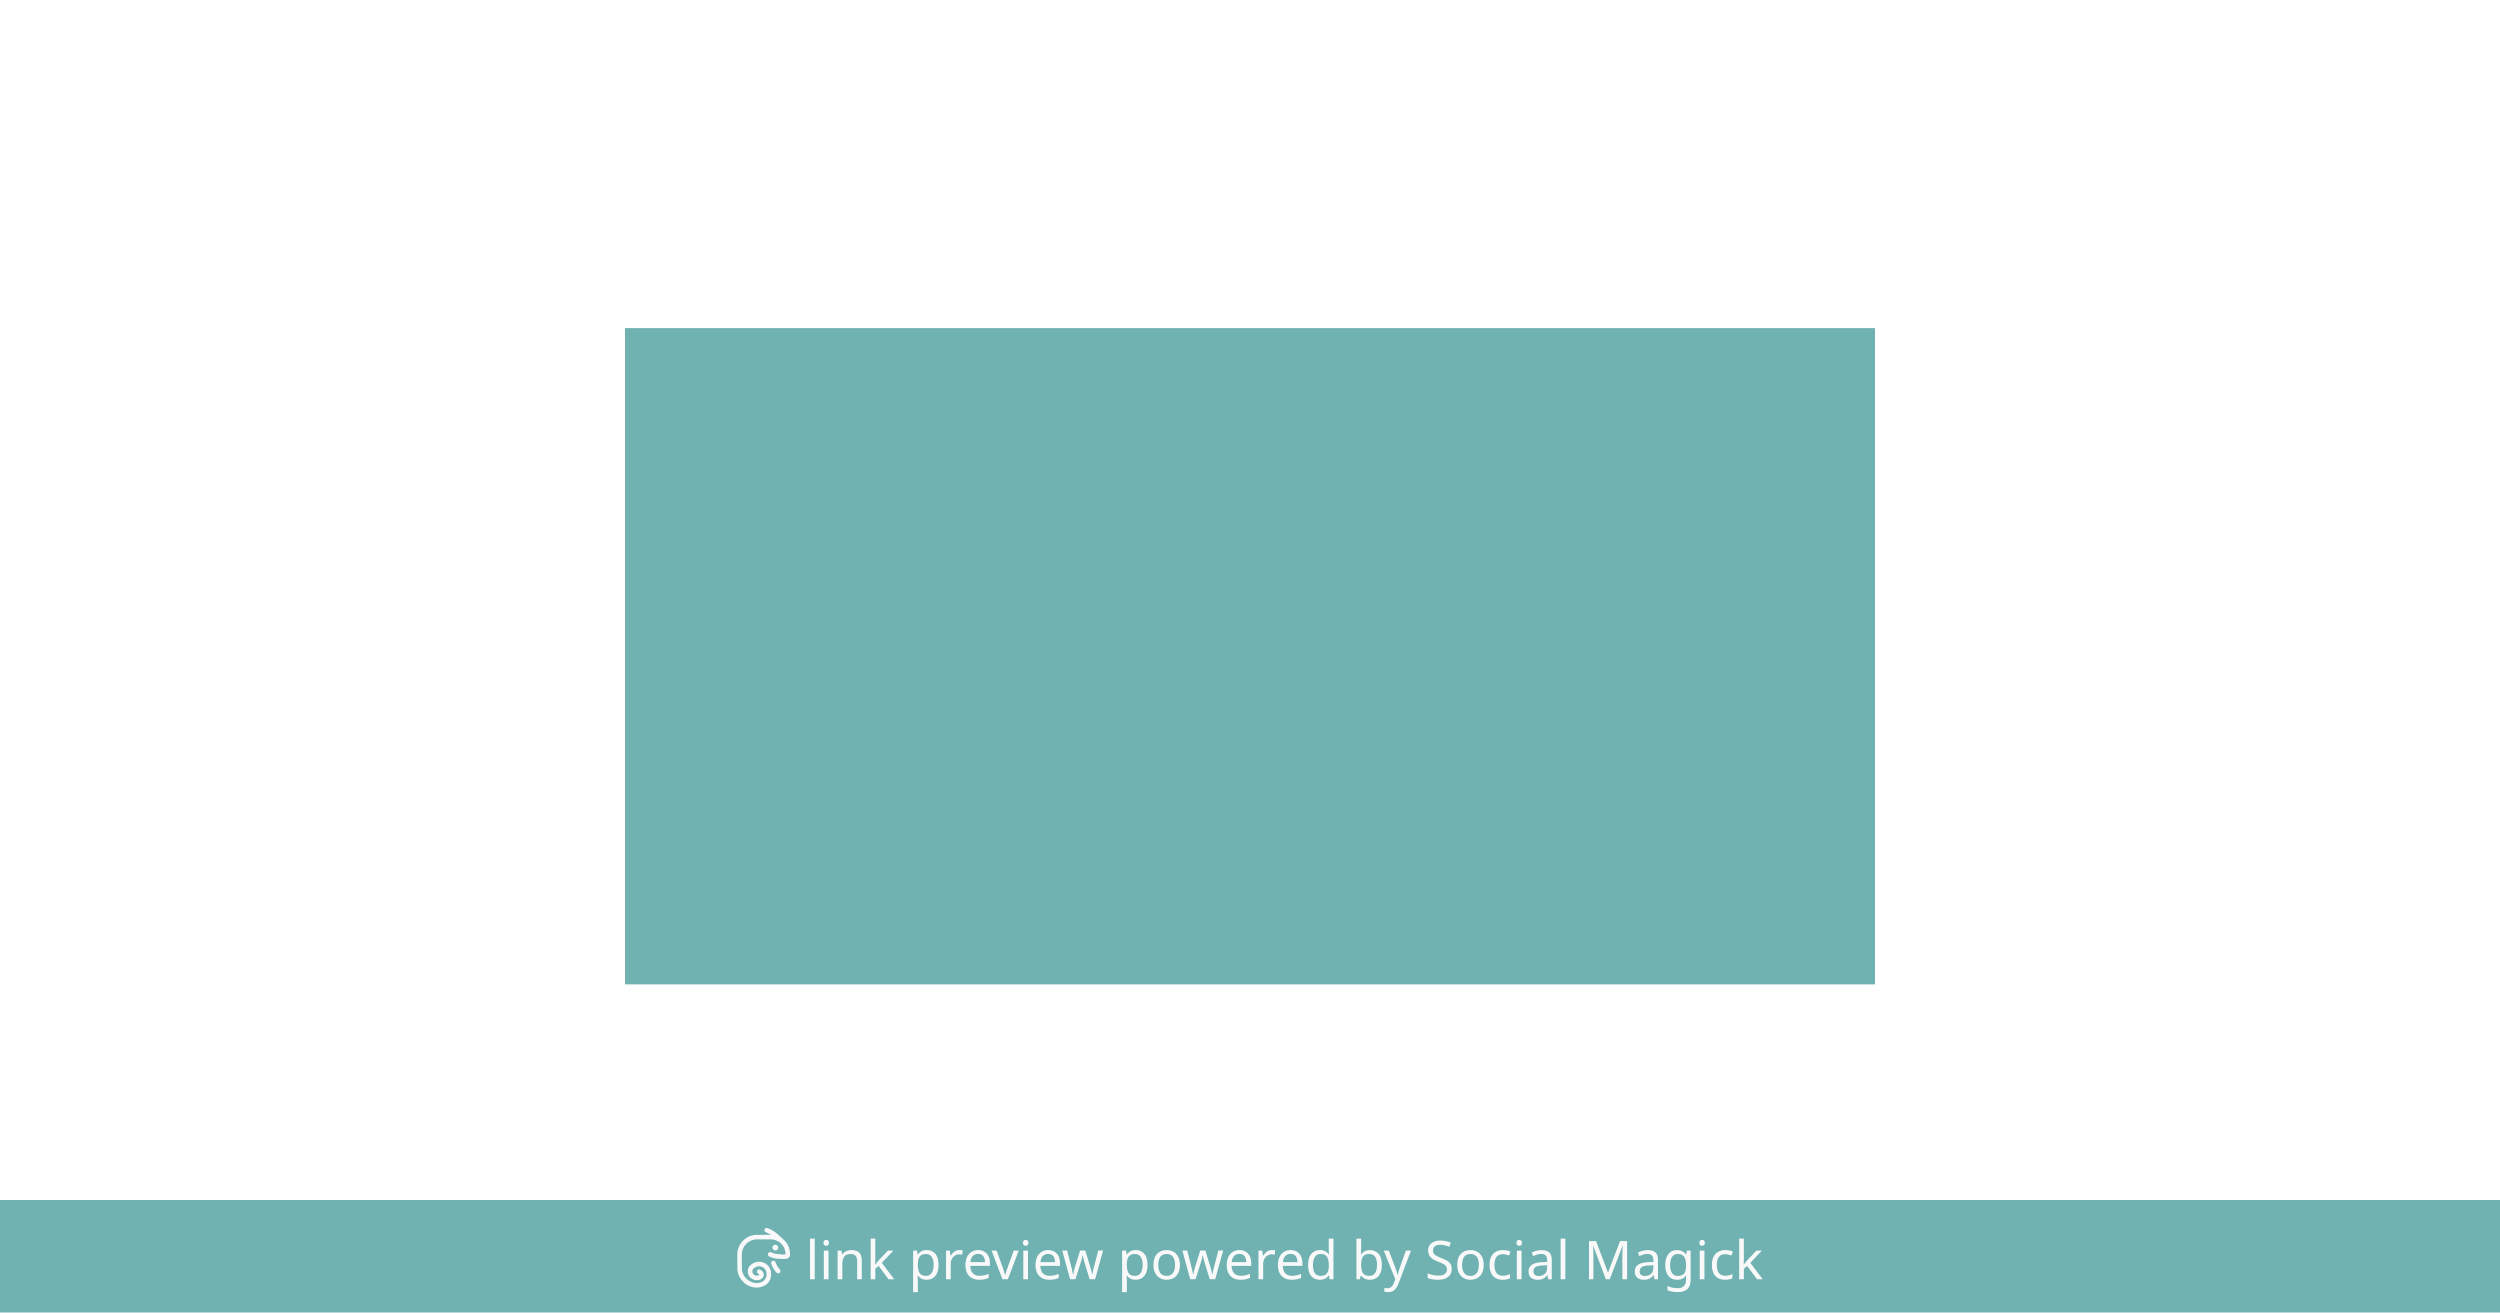
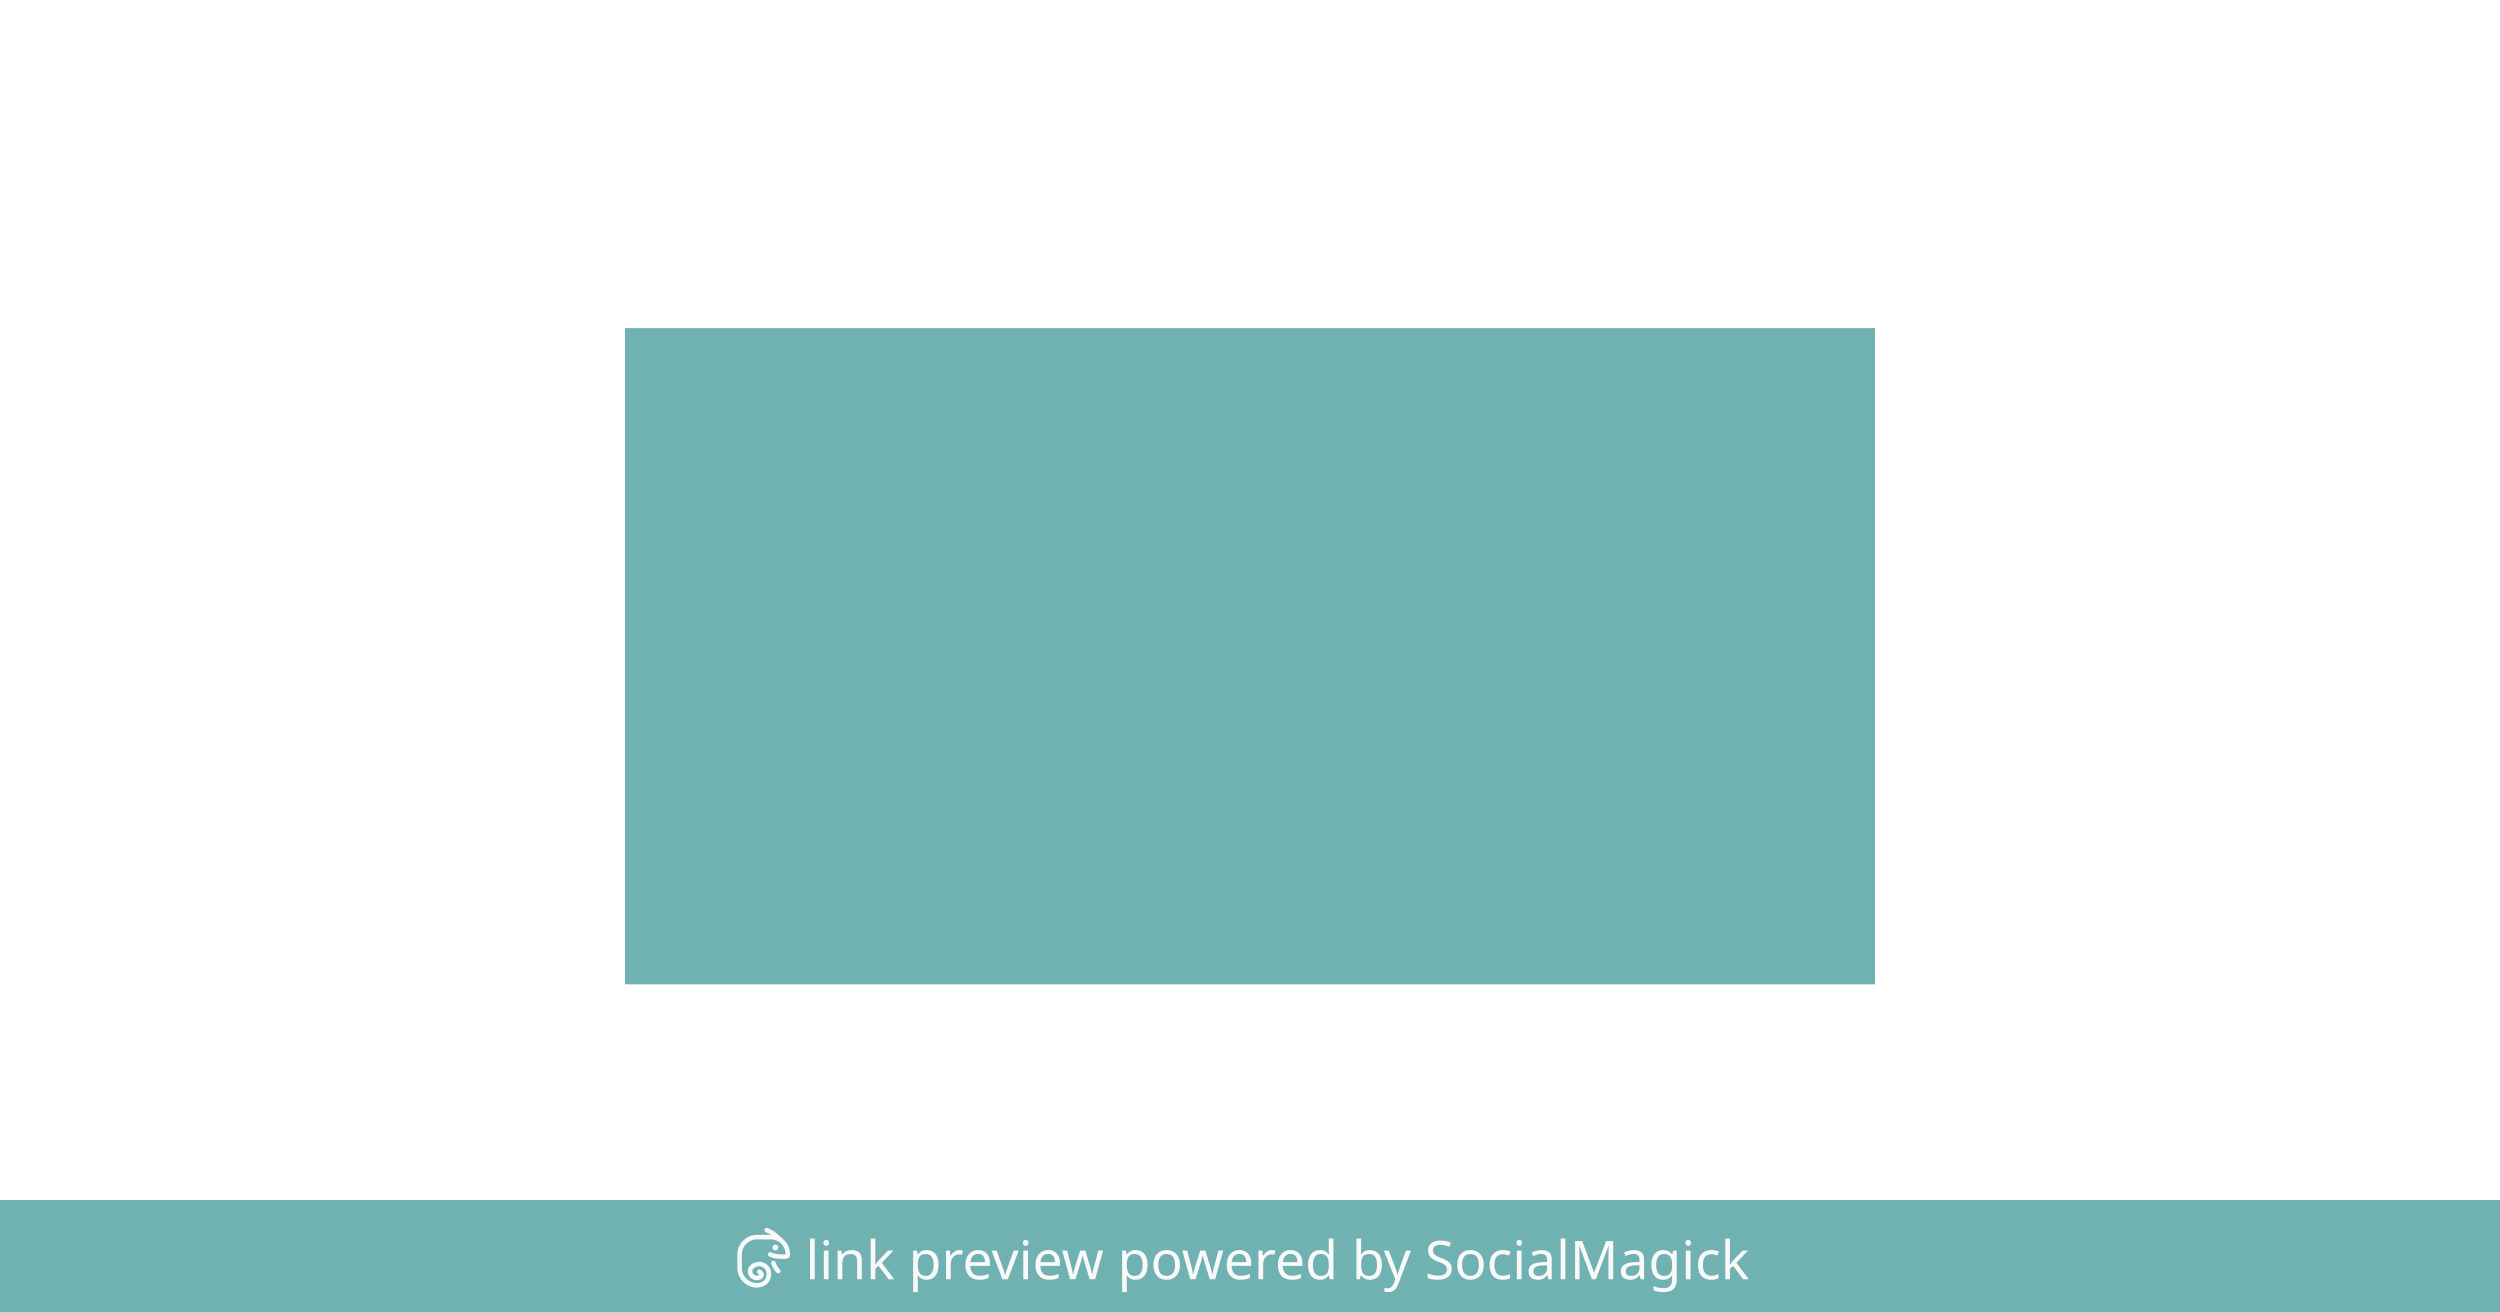
<svg xmlns="http://www.w3.org/2000/svg" width="1200" height="630" viewBox="0 0 1200 630" version="1.1" id="svg1" xml:space="preserve">
  <defs id="defs1" />
  <g id="layer1">
    <rect style="fill:#339092;fill-opacity:1;stroke:none;stroke-width:0.735;opacity:0.7" id="rect3" width="1200" height="54" x="0" y="576" />
    <g id="g3" transform="matrix(0.8021538,0,0,0.8021538,274.3312,180.8798)" style="fill:#f9f9f9">
      <text xml:space="preserve" style="font-style:normal;font-variant:normal;font-weight:normal;font-stretch:normal;font-size:32px;font-family:'Noto Sans';-inkscape-font-specification:'Noto Sans';text-align:start;writing-mode:lr-tb;direction:ltr;text-anchor:start;fill:#f9f9f9;fill-opacity:1;stroke:#000000" x="140" y="540" id="text3">
-         <tspan id="tspan3" x="140" y="540" style="font-style:normal;font-variant:normal;font-weight:normal;font-stretch:normal;font-size:32px;font-family:'Noto Sans';-inkscape-font-specification:'Noto Sans';stroke:none;fill:#f9f9f9">link preview powered by Social Magick</tspan>
+         <tspan id="tspan3" x="140" y="540" style="font-style:normal;font-variant:normal;font-weight:normal;font-stretch:normal;font-size:32px;font-family:'Noto Sans';-inkscape-font-specification:'Noto Sans';stroke:none;fill:#f9f9f9">link preview powered by SocialMagick</tspan>
      </text>
      <path style="fill:#f9f9f9;stroke-width:0.227" d="m 109.815,544.951 c -0.849,-0.086 -2.05,-0.365 -2.856,-0.663 -0.567,-0.21 -1.62,-0.727 -2.139,-1.05 -1.913,-1.193 -3.417,-2.85 -4.405,-4.851 -0.6,-1.216 -0.905,-2.186 -1.141,-3.636 -0.058,-0.357 -0.068,-0.995 -0.081,-5.218 -0.015,-4.981 -0.005,-5.4 0.151,-6.284 0.421,-2.382 1.487,-4.479 3.151,-6.198 1.935,-2 4.095,-3.109 6.957,-3.573 0.378,-0.061 0.94,-0.07 5.154,-0.084 l 4.73,-0.015 -0.444,-0.261 c -0.614,-0.362 -1.382,-0.732 -2.128,-1.026 -0.699,-0.276 -0.901,-0.401 -1.082,-0.675 -0.188,-0.283 -0.261,-0.547 -0.238,-0.86 0.037,-0.515 0.339,-0.946 0.811,-1.158 0.218,-0.098 0.277,-0.107 0.591,-0.09 0.305,0.016 0.421,0.048 0.935,0.251 1.123,0.444 2.386,1.101 3.335,1.734 1.092,0.729 1.911,1.417 4.265,3.586 0.545,0.502 1.218,1.117 1.496,1.368 0.55,0.496 0.828,0.781 1.248,1.279 1.702,2.021 2.68,4.779 2.673,7.54 -0.002,0.637 -0.057,0.912 -0.263,1.319 -0.143,0.283 -0.466,0.65 -0.726,0.826 -0.193,0.131 -0.587,0.325 -0.829,0.409 -0.883,0.306 -2.706,0.352 -5.216,0.132 -2.098,-0.184 -3.819,-0.615 -5.296,-1.326 -0.486,-0.234 -0.64,-0.363 -0.808,-0.678 -0.319,-0.599 -0.149,-1.367 0.384,-1.734 0.261,-0.18 0.487,-0.251 0.808,-0.253 0.252,-0.002 0.332,0.019 0.728,0.191 0.97,0.422 1.595,0.629 2.442,0.808 1.052,0.222 2.749,0.384 4.31,0.412 0.904,0.016 1.099,0.008 1.395,-0.054 l 0.344,-0.072 -0.011,-0.364 c -0.059,-1.873 -0.77,-3.796 -1.951,-5.276 -0.313,-0.392 -0.985,-1.058 -1.373,-1.361 -1.401,-1.093 -3.128,-1.753 -5.013,-1.914 -0.634,-0.054 -8.809,-0.052 -9.44,0.003 -1.802,0.155 -3.552,0.862 -4.973,2.007 -1.937,1.561 -3.166,3.869 -3.377,6.34 -0.031,0.359 -0.04,1.963 -0.03,5.054 0.016,5.03 0.004,4.795 0.298,5.922 0.961,3.69 4.159,6.414 7.975,6.792 1.331,0.132 2.64,-0.118 3.867,-0.738 1.37,-0.693 2.244,-1.828 2.589,-3.364 0.103,-0.459 0.125,-1.619 0.041,-2.128 -0.307,-1.847 -1.615,-3.228 -3.519,-3.718 -0.733,-0.189 -1.677,-0.103 -2.545,0.231 -1.288,0.495 -2.152,1.276 -2.364,2.137 -0.059,0.238 -0.062,0.805 -0.007,1.093 0.14,0.729 0.603,1.35 1.265,1.698 0.753,0.396 1.51,0.508 2.113,0.314 0.25,-0.08 0.656,-0.316 0.704,-0.408 0.077,-0.149 -0.077,-0.334 -0.528,-0.63 -0.626,-0.412 -0.812,-0.704 -0.818,-1.278 -0.003,-0.298 0.012,-0.374 0.11,-0.574 0.275,-0.56 0.924,-0.891 1.491,-0.761 0.535,0.123 1.488,0.838 1.914,1.435 0.91,1.275 0.75,2.755 -0.42,3.872 -0.508,0.485 -1.156,0.826 -1.965,1.033 -0.355,0.091 -0.493,0.104 -1.093,0.107 -0.577,0.003 -0.754,-0.012 -1.104,-0.091 -0.592,-0.133 -0.968,-0.263 -1.524,-0.531 -1.602,-0.771 -2.575,-2.073 -2.854,-3.823 -0.066,-0.413 -0.066,-1.457 -6e-4,-1.799 0.131,-0.684 0.433,-1.395 0.835,-1.965 0.108,-0.153 0.398,-0.481 0.643,-0.727 1.097,-1.1 2.845,-1.906 4.605,-2.122 1.633,-0.2 3.622,0.418 5.194,1.615 0.447,0.341 1.159,1.099 1.469,1.565 1.106,1.665 1.458,3.722 1.021,5.98 -0.389,2.012 -1.469,3.63 -3.171,4.749 -1.13,0.743 -2.698,1.304 -4.236,1.516 -0.492,0.068 -1.492,0.076 -2.071,0.017 z m 13.483,-8.539 c -0.281,-0.093 -0.397,-0.173 -0.694,-0.477 C 121.614,534.92 120.625,533.426 120,532 c -0.52,-1.187 -0.645,-1.665 -0.54,-2.068 0.174,-0.666 0.699,-1.051 1.394,-1.019 0.579,0.026 1.002,0.36 1.23,0.969 0.061,0.164 0.156,0.417 0.211,0.561 0.205,0.543 0.751,1.587 1.114,2.13 0.381,0.571 0.709,0.995 1.135,1.465 0.13,0.143 0.281,0.35 0.336,0.459 0.447,0.882 -0.15,1.909 -1.136,1.955 -0.166,0.008 -0.353,-0.009 -0.447,-0.04 z m -1.823,-13.711 c -1.127,-0.356 -1.591,-1.705 -0.912,-2.651 0.333,-0.465 0.753,-0.692 1.325,-0.718 0.555,-0.025 0.936,0.121 1.322,0.506 0.901,0.901 0.513,2.435 -0.722,2.856 -0.234,0.08 -0.771,0.083 -1.013,0.006 z" id="path1" />
    </g>
    <rect style="opacity:0.7;fill:#339092;fill-opacity:1;stroke:none;stroke-width:1.239" id="rect4" width="600" height="315" x="300" y="157.5" />
  </g>
</svg>
